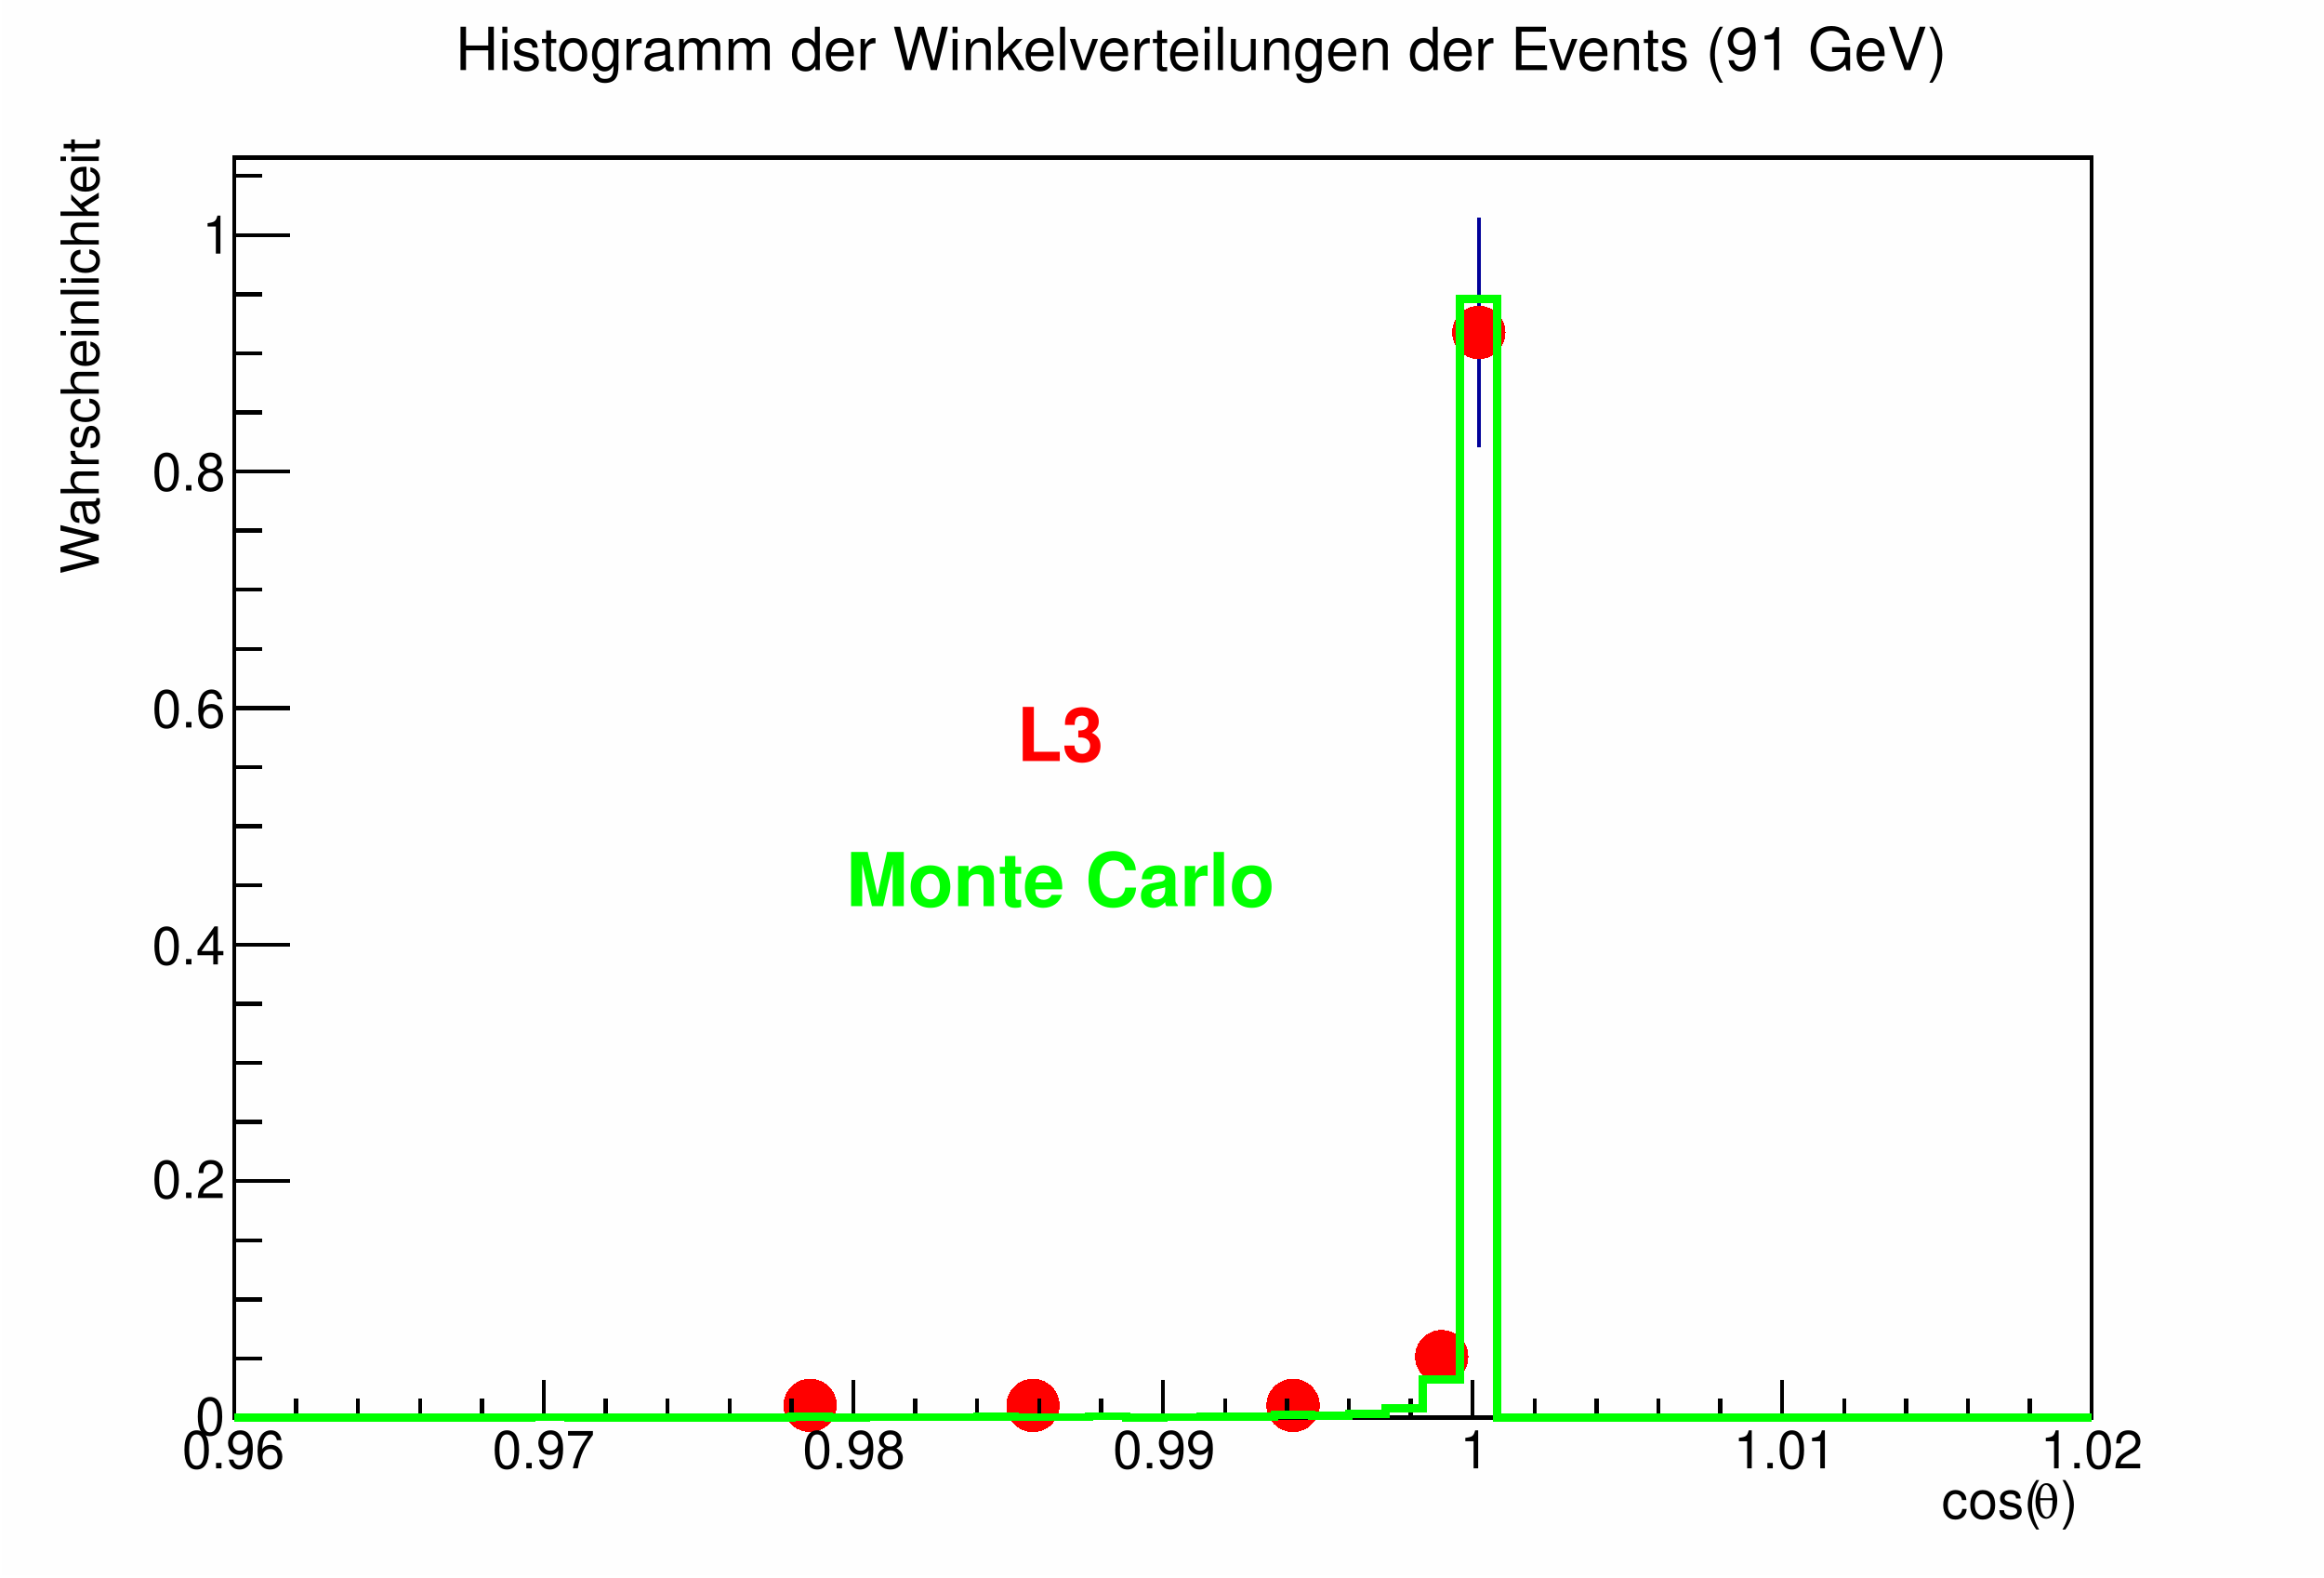
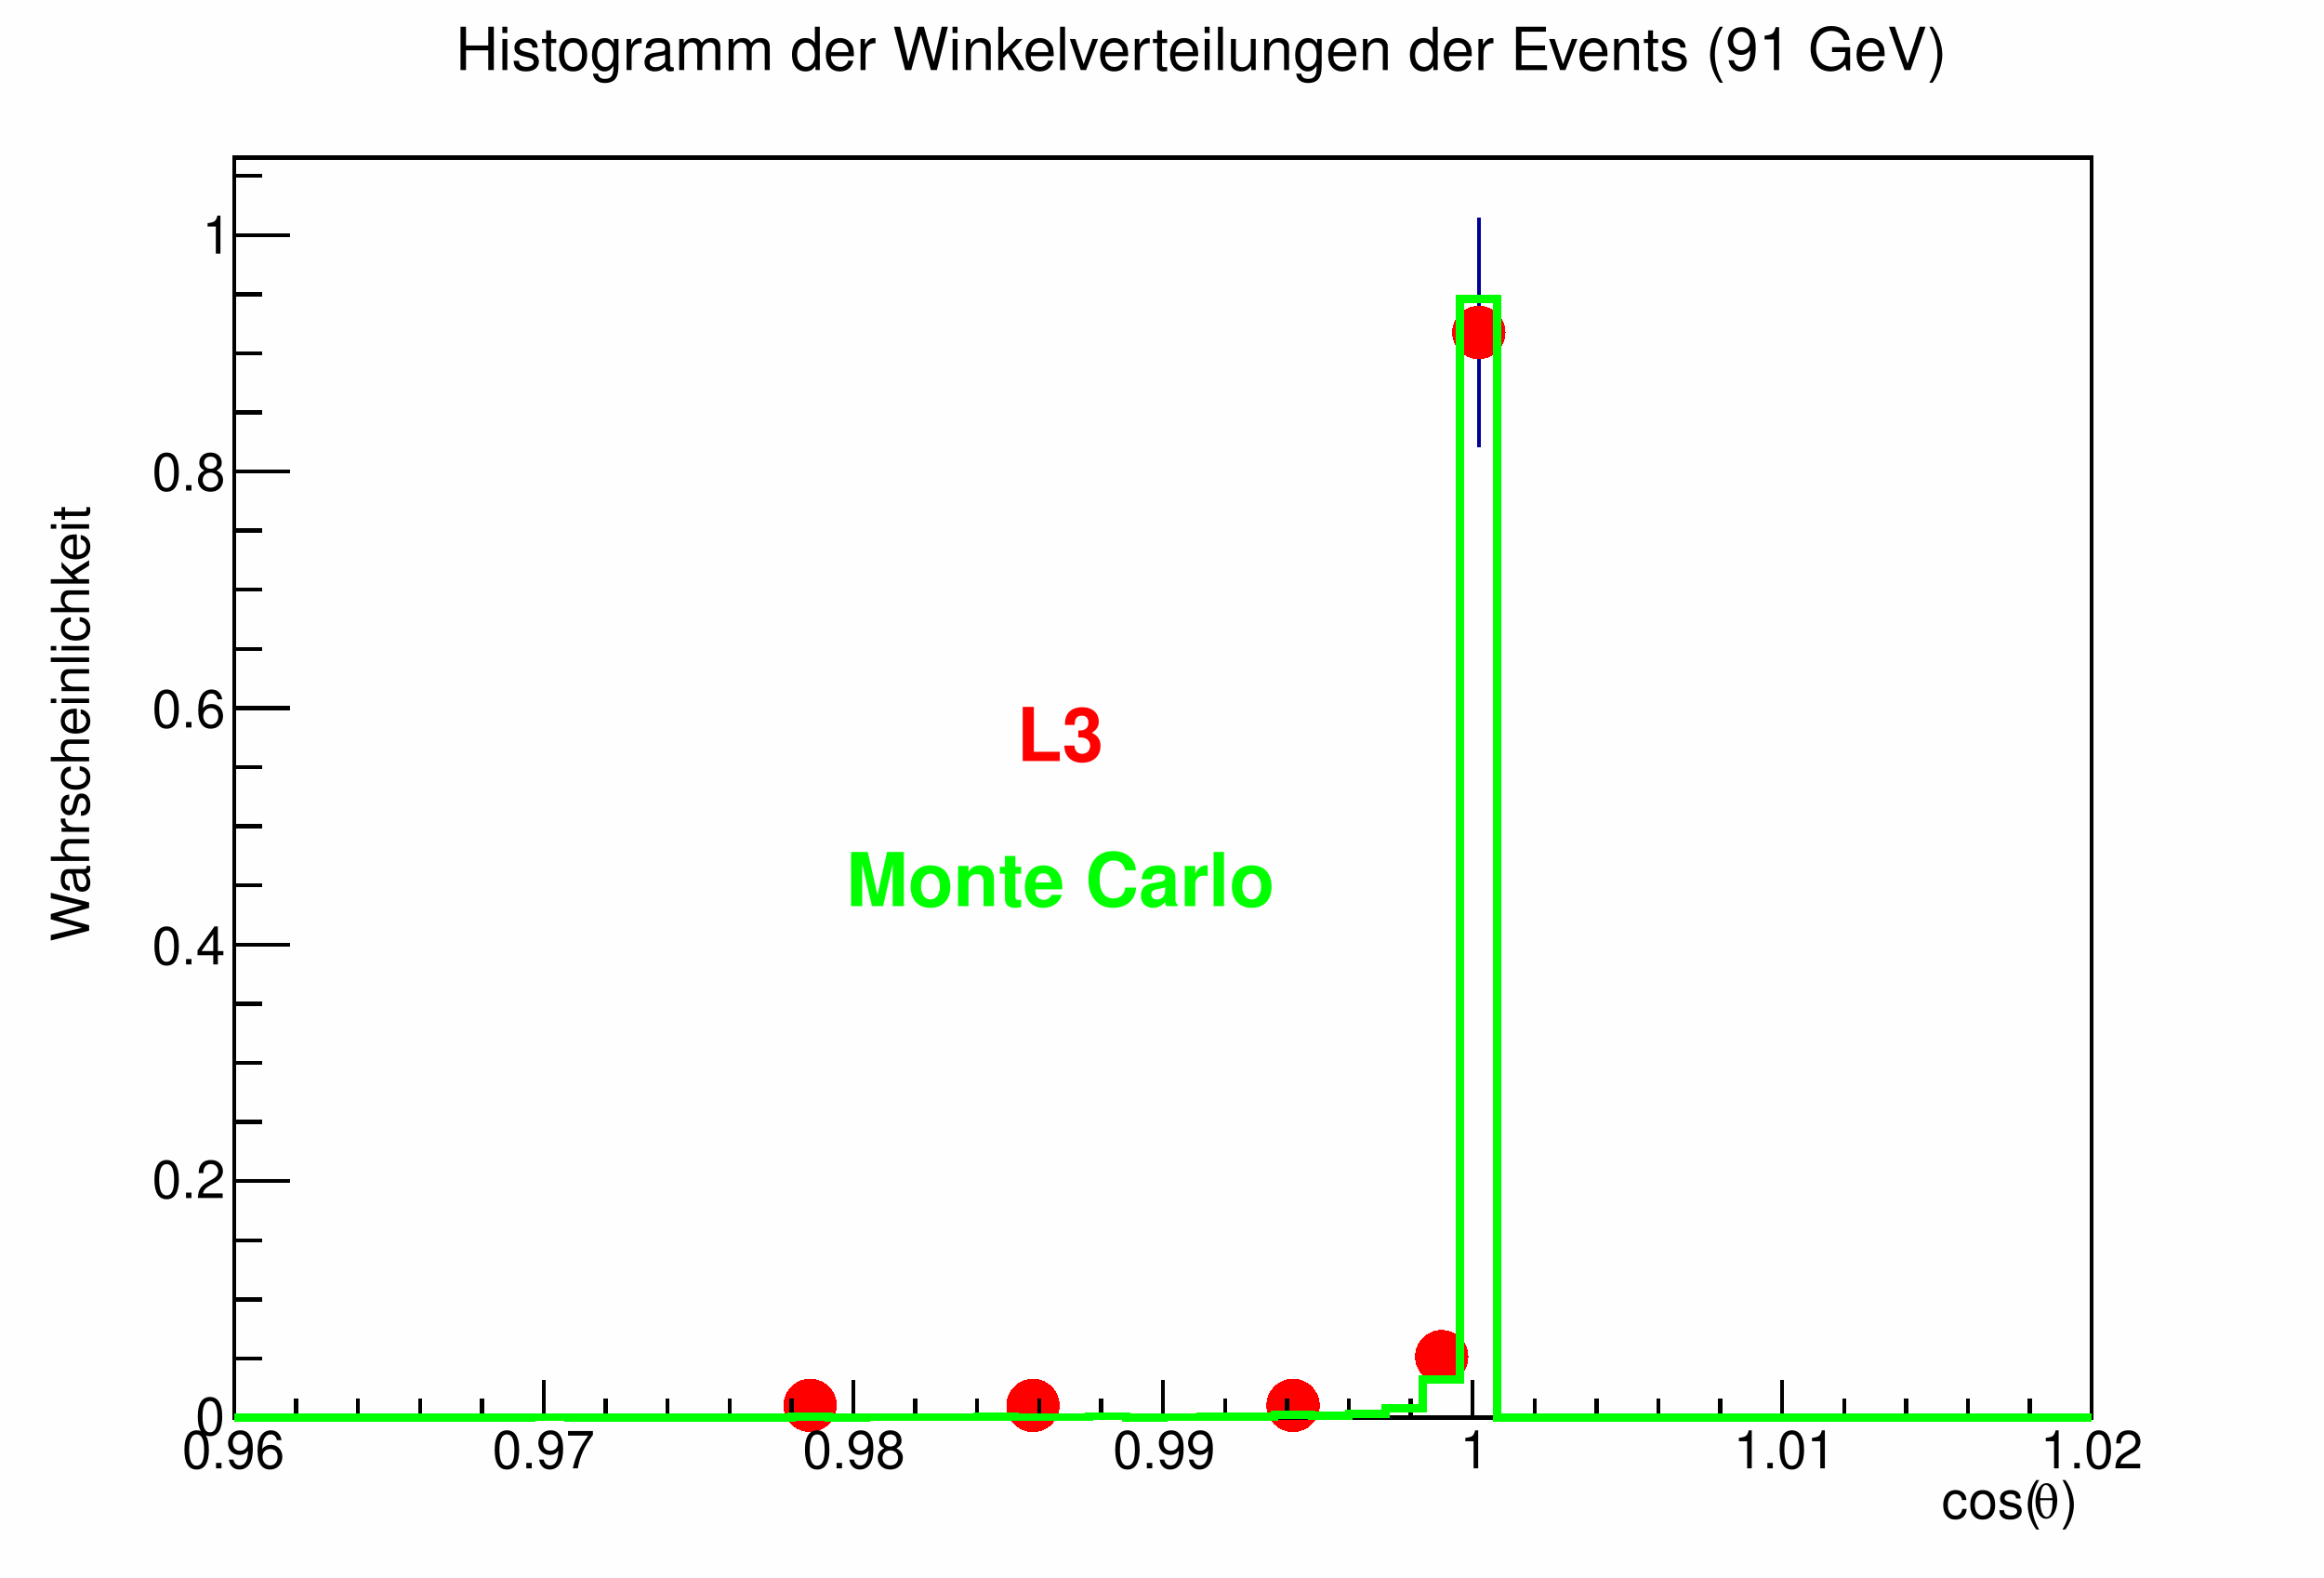
<svg xmlns="http://www.w3.org/2000/svg" width="567.429" height="384.969" viewBox="0 0 567.429 384.969" shape-rendering="crispEdges" version="1.1" id="svg83">
  <defs id="defs1" />
  <rect x="0.5" y="0" width="566.929" height="384.469" fill="#fefefe" id="rect1" />
  <rect x="57.193" y="38.447" width="453.543" height="307.575" fill="#fefefe" id="rect2" />
  <rect x="57.193" y="38.447" width="453.543" height="307.575" fill="none" stroke="black" id="rect3" />
  <rect x="57.193" y="38.447" width="453.543" height="307.575" fill="#fefefe" id="rect4" />
  <rect x="57.193" y="38.447" width="453.543" height="307.575" fill="none" stroke="black" id="rect5" />
  <g fill="#ff0000" id="g5">
    <circle cx="197.791" cy="343.046" r="6.516" id="circle5" />
  </g>
  <g fill="#ff0000" id="g6">
    <circle cx="252.217" cy="343.046" r="6.516" id="circle6" />
  </g>
  <g fill="#ff0000" id="g7">
    <circle cx="315.713" cy="343.046" r="6.516" id="circle7" />
  </g>
  <path d="M351.996,337.797v -0.138" fill="none" stroke="#000099" id="path7" />
  <path d="M351.996,324.626v -0.138" fill="none" stroke="#000099" id="path8" />
  <g fill="#ff0000" id="g8">
    <circle cx="351.996" cy="331.143" r="6.516" id="circle8" />
  </g>
  <path d="M361.067,109.242v -21.558" fill="none" stroke="#000099" id="path9" />
  <path d="M361.067,74.651v -21.558" fill="none" stroke="#000099" id="path10" />
  <g fill="#ff0000" id="g10">
    <circle cx="361.067" cy="81.168" r="6.516" id="circle10" />
  </g>
  <path d="M57.193,346.022h 453.543" fill="none" stroke="black" id="path11" />
  <path d="M57.193,336.795v 9.227" fill="none" stroke="black" id="path12" />
  <path d="M72.311,341.409v 4.614" fill="none" stroke="black" id="path13" />
  <path d="M87.429,341.409v 4.614" fill="none" stroke="black" id="path14" />
  <path d="M102.547,341.409v 4.614" fill="none" stroke="black" id="path15" />
  <path d="M117.665,341.409v 4.614" fill="none" stroke="black" id="path16" />
  <path d="M132.783,336.795v 9.227" fill="none" stroke="black" id="path17" />
  <path d="M147.902,341.409v 4.614" fill="none" stroke="black" id="path18" />
  <path d="M163.02,341.409v 4.614" fill="none" stroke="black" id="path19" />
  <path d="M178.138,341.409v 4.614" fill="none" stroke="black" id="path20" />
  <path d="M193.256,341.409v 4.614" fill="none" stroke="black" id="path21" />
  <path d="M208.374,336.795v 9.227" fill="none" stroke="black" id="path22" />
  <path d="M223.492,341.409v 4.614" fill="none" stroke="black" id="path23" />
  <path d="M238.61,341.409v 4.614" fill="none" stroke="black" id="path24" />
  <path d="M253.728,341.409v 4.614" fill="none" stroke="black" id="path25" />
  <path d="M268.846,341.409v 4.614" fill="none" stroke="black" id="path26" />
  <path d="M283.965,336.795v 9.227" fill="none" stroke="black" id="path27" />
  <path d="M299.083,341.409v 4.614" fill="none" stroke="black" id="path28" />
  <path d="M314.201,341.409v 4.614" fill="none" stroke="black" id="path29" />
  <path d="M329.319,341.409v 4.614" fill="none" stroke="black" id="path30" />
  <path d="M344.437,341.409v 4.614" fill="none" stroke="black" id="path31" />
  <path d="M359.555,336.795v 9.227" fill="none" stroke="black" id="path32" />
  <path d="M374.673,341.409v 4.614" fill="none" stroke="black" id="path33" />
  <path d="M389.791,341.409v 4.614" fill="none" stroke="black" id="path34" />
  <path d="M404.909,341.409v 4.614" fill="none" stroke="black" id="path35" />
  <path d="M420.028,341.409v 4.614" fill="none" stroke="black" id="path36" />
  <path d="M435.146,336.795v 9.227" fill="none" stroke="black" id="path37" />
  <path d="M450.264,341.409v 4.614" fill="none" stroke="black" id="path38" />
  <path d="M465.382,341.409v 4.614" fill="none" stroke="black" id="path39" />
  <path d="M480.5,341.409v 4.614" fill="none" stroke="black" id="path40" />
  <path d="M495.618,341.409v 4.614" fill="none" stroke="black" id="path41" />
  <path d="M510.736,336.795v 9.227" fill="none" stroke="black" id="path42" />
  <text xml:space="preserve" x="44.486" y="358.403" fill="black" font-size="12.845" font-family="Helvetica" id="text42">0.96</text>
  <text xml:space="preserve" x="120.239" y="358.403" fill="black" font-size="12.845" font-family="Helvetica" id="text43">0.97</text>
  <text xml:space="preserve" x="195.993" y="358.403" fill="black" font-size="12.845" font-family="Helvetica" id="text44">0.98</text>
  <text xml:space="preserve" x="271.746" y="358.403" fill="black" font-size="12.845" font-family="Helvetica" id="text45">0.99</text>
  <text xml:space="preserve" x="356.46" y="358.403" fill="black" font-size="12.845" font-family="Helvetica" id="text46">1</text>
  <text xml:space="preserve" x="423.253" y="358.403" fill="black" font-size="12.845" font-family="Helvetica" id="text47">1.01</text>
  <text xml:space="preserve" x="498.192" y="358.403" fill="black" font-size="12.845" font-family="Helvetica" id="text48">1.02</text>
  <text xml:space="preserve" x="503.079" y="370.622" fill="black" font-size="12.845" font-family="Helvetica" id="text49">) </text>
  <text xml:space="preserve" x="496.563" y="370.622" fill="black" font-size="12.845" font-family="Times" id="text50">θ</text>
  <text xml:space="preserve" x="470.497" y="370.622" fill="black" font-size="12.845" font-family="Helvetica" id="text51"> cos(</text>
  <path d="M57.193,346.022v -307.575" fill="none" stroke="black" id="path51" />
  <path d="M70.799,346.022h -13.606" fill="none" stroke="black" id="path52" />
  <path d="M63.996,331.589h -6.803" fill="none" stroke="black" id="path53" />
  <path d="M63.996,317.156h -6.803" fill="none" stroke="black" id="path54" />
  <path d="M63.996,302.723h -6.803" fill="none" stroke="black" id="path55" />
  <path d="M70.799,288.29h -13.606" fill="none" stroke="black" id="path56" />
  <path d="M63.996,273.857h -6.803" fill="none" stroke="black" id="path57" />
  <path d="M63.996,259.424h -6.803" fill="none" stroke="black" id="path58" />
  <path d="M63.996,244.991h -6.803" fill="none" stroke="black" id="path59" />
  <path d="M70.799,230.558h -13.606" fill="none" stroke="black" id="path60" />
  <path d="M63.996,216.125h -6.803" fill="none" stroke="black" id="path61" />
  <path d="M63.996,201.691h -6.803" fill="none" stroke="black" id="path62" />
  <path d="M63.996,187.258h -6.803" fill="none" stroke="black" id="path63" />
  <path d="M70.799,172.825h -13.606" fill="none" stroke="black" id="path64" />
  <path d="M63.996,158.392h -6.803" fill="none" stroke="black" id="path65" />
  <path d="M63.996,143.959h -6.803" fill="none" stroke="black" id="path66" />
  <path d="M63.996,129.526h -6.803" fill="none" stroke="black" id="path67" />
  <path d="M70.799,115.093h -13.606" fill="none" stroke="black" id="path68" />
  <path d="M63.996,100.66h -6.803" fill="none" stroke="black" id="path69" />
  <path d="M63.996,86.227h -6.803" fill="none" stroke="black" id="path70" />
  <path d="M63.996,71.794h -6.803" fill="none" stroke="black" id="path71" />
  <path d="M70.799,57.361h -13.606" fill="none" stroke="black" id="path72" />
  <path d="M70.799,57.361h -13.606" fill="none" stroke="black" id="path73" />
  <path d="M63.996,42.928h -6.803" fill="none" stroke="black" id="path74" />
  <text xml:space="preserve" x="47.744" y="350.258" fill="black" font-size="12.845" font-family="Helvetica" id="text74">0</text>
  <text xml:space="preserve" x="37.155" y="292.425" fill="black" font-size="12.845" font-family="Helvetica" id="text75">0.2</text>
  <text xml:space="preserve" x="37.155" y="235.406" fill="black" font-size="12.845" font-family="Helvetica" id="text76">0.4</text>
  <text xml:space="preserve" x="37.155" y="177.573" fill="black" font-size="12.845" font-family="Helvetica" id="text77">0.6</text>
  <text xml:space="preserve" x="37.155" y="119.739" fill="black" font-size="12.845" font-family="Helvetica" id="text78">0.8</text>
  <text xml:space="preserve" x="49.373" y="61.906" fill="black" font-size="12.845" font-family="Helvetica" id="text79">1</text>
-   <g transform="rotate(-90,24.122,140.103)" id="g80">
-     <text xml:space="preserve" x="24.122" y="140.103" fill="black" font-size="12.845" font-family="Helvetica" id="text80">Wahrscheinlichkeit</text>
+   <g transform="rotate(-90,67.8148,186.1576)" id="g80">
+     <text xml:space="preserve" x="24.122" y="140.103" fill="#000000" font-size="12.845px" font-family="Helvetica" id="text80">Wahrscheinlichkeit</text>
  </g>
  <path d="M57.193,345.967h 9.071v 0.055h 63.496v -0.11h 9.071v 0.11h 18.142v -0.055h 9.071v 0.055h 27.213v -0.164h 9.071v 0.11h 9.071v -0.055h 27.213v -0.055h 9.071v 0.055h 18.142v -0.219h  9.071v 0.274h 9.071v -0.055h 9.071v -0.11h 9.071v -0.055h 9.071v -0.329h 9.071v 0.219h 9.071v -0.603h 9.071v -1.261h 9.071v -7.07h 9.071v -263.67h 9.071v 272.987h 145.134" fill="none" stroke="#00ff00" stroke-width="2" id="path80" />
  <text xml:space="preserve" x="107.206" y="17.106" fill="black" font-size="14.493" font-family="Helvetica" id="text81"> Histogramm der Winkelverteilungen der Events (91 GeV)</text>
  <text xml:space="preserve" x="248.259" y="185.754" fill="#ff0000" font-size="18.136px" font-family="Helvetica" font-weight="bold" id="text240">L3</text>
  <text xml:space="preserve" x="206.596" y="221.171" fill="#00ff00" font-size="18.136px" font-family="Helvetica" font-weight="bold" id="text241">Monte Carlo</text>
</svg>
